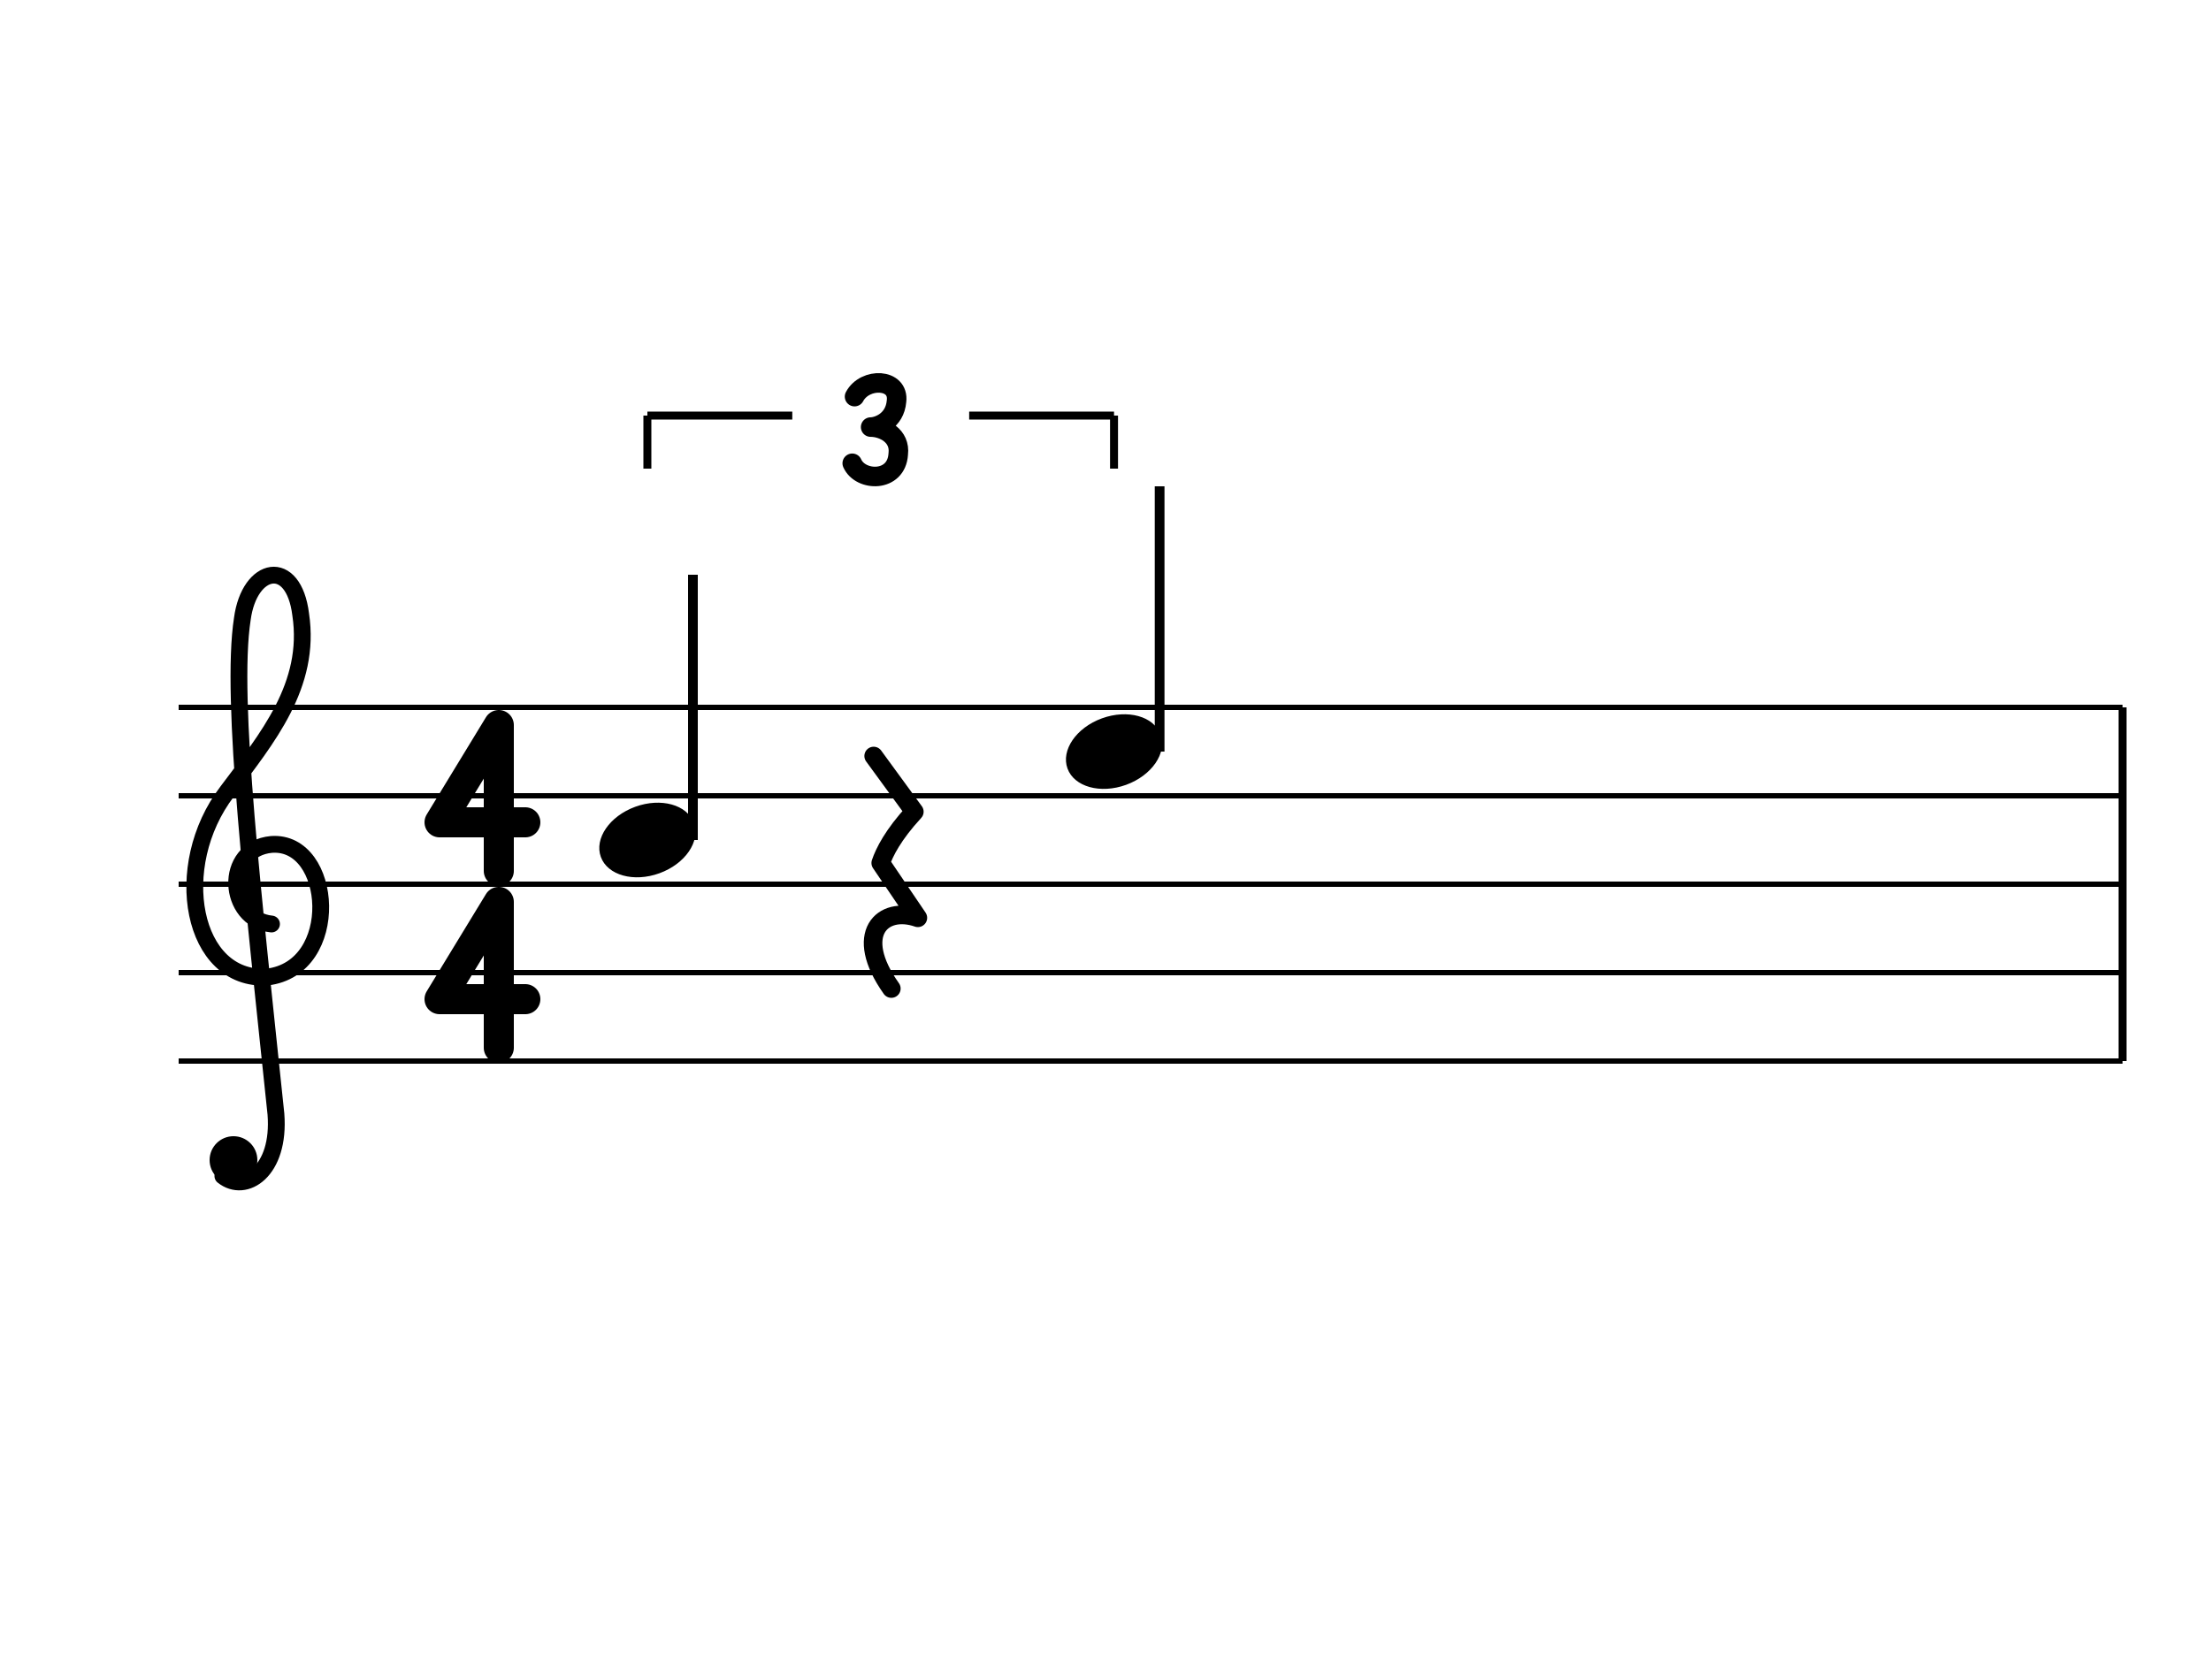
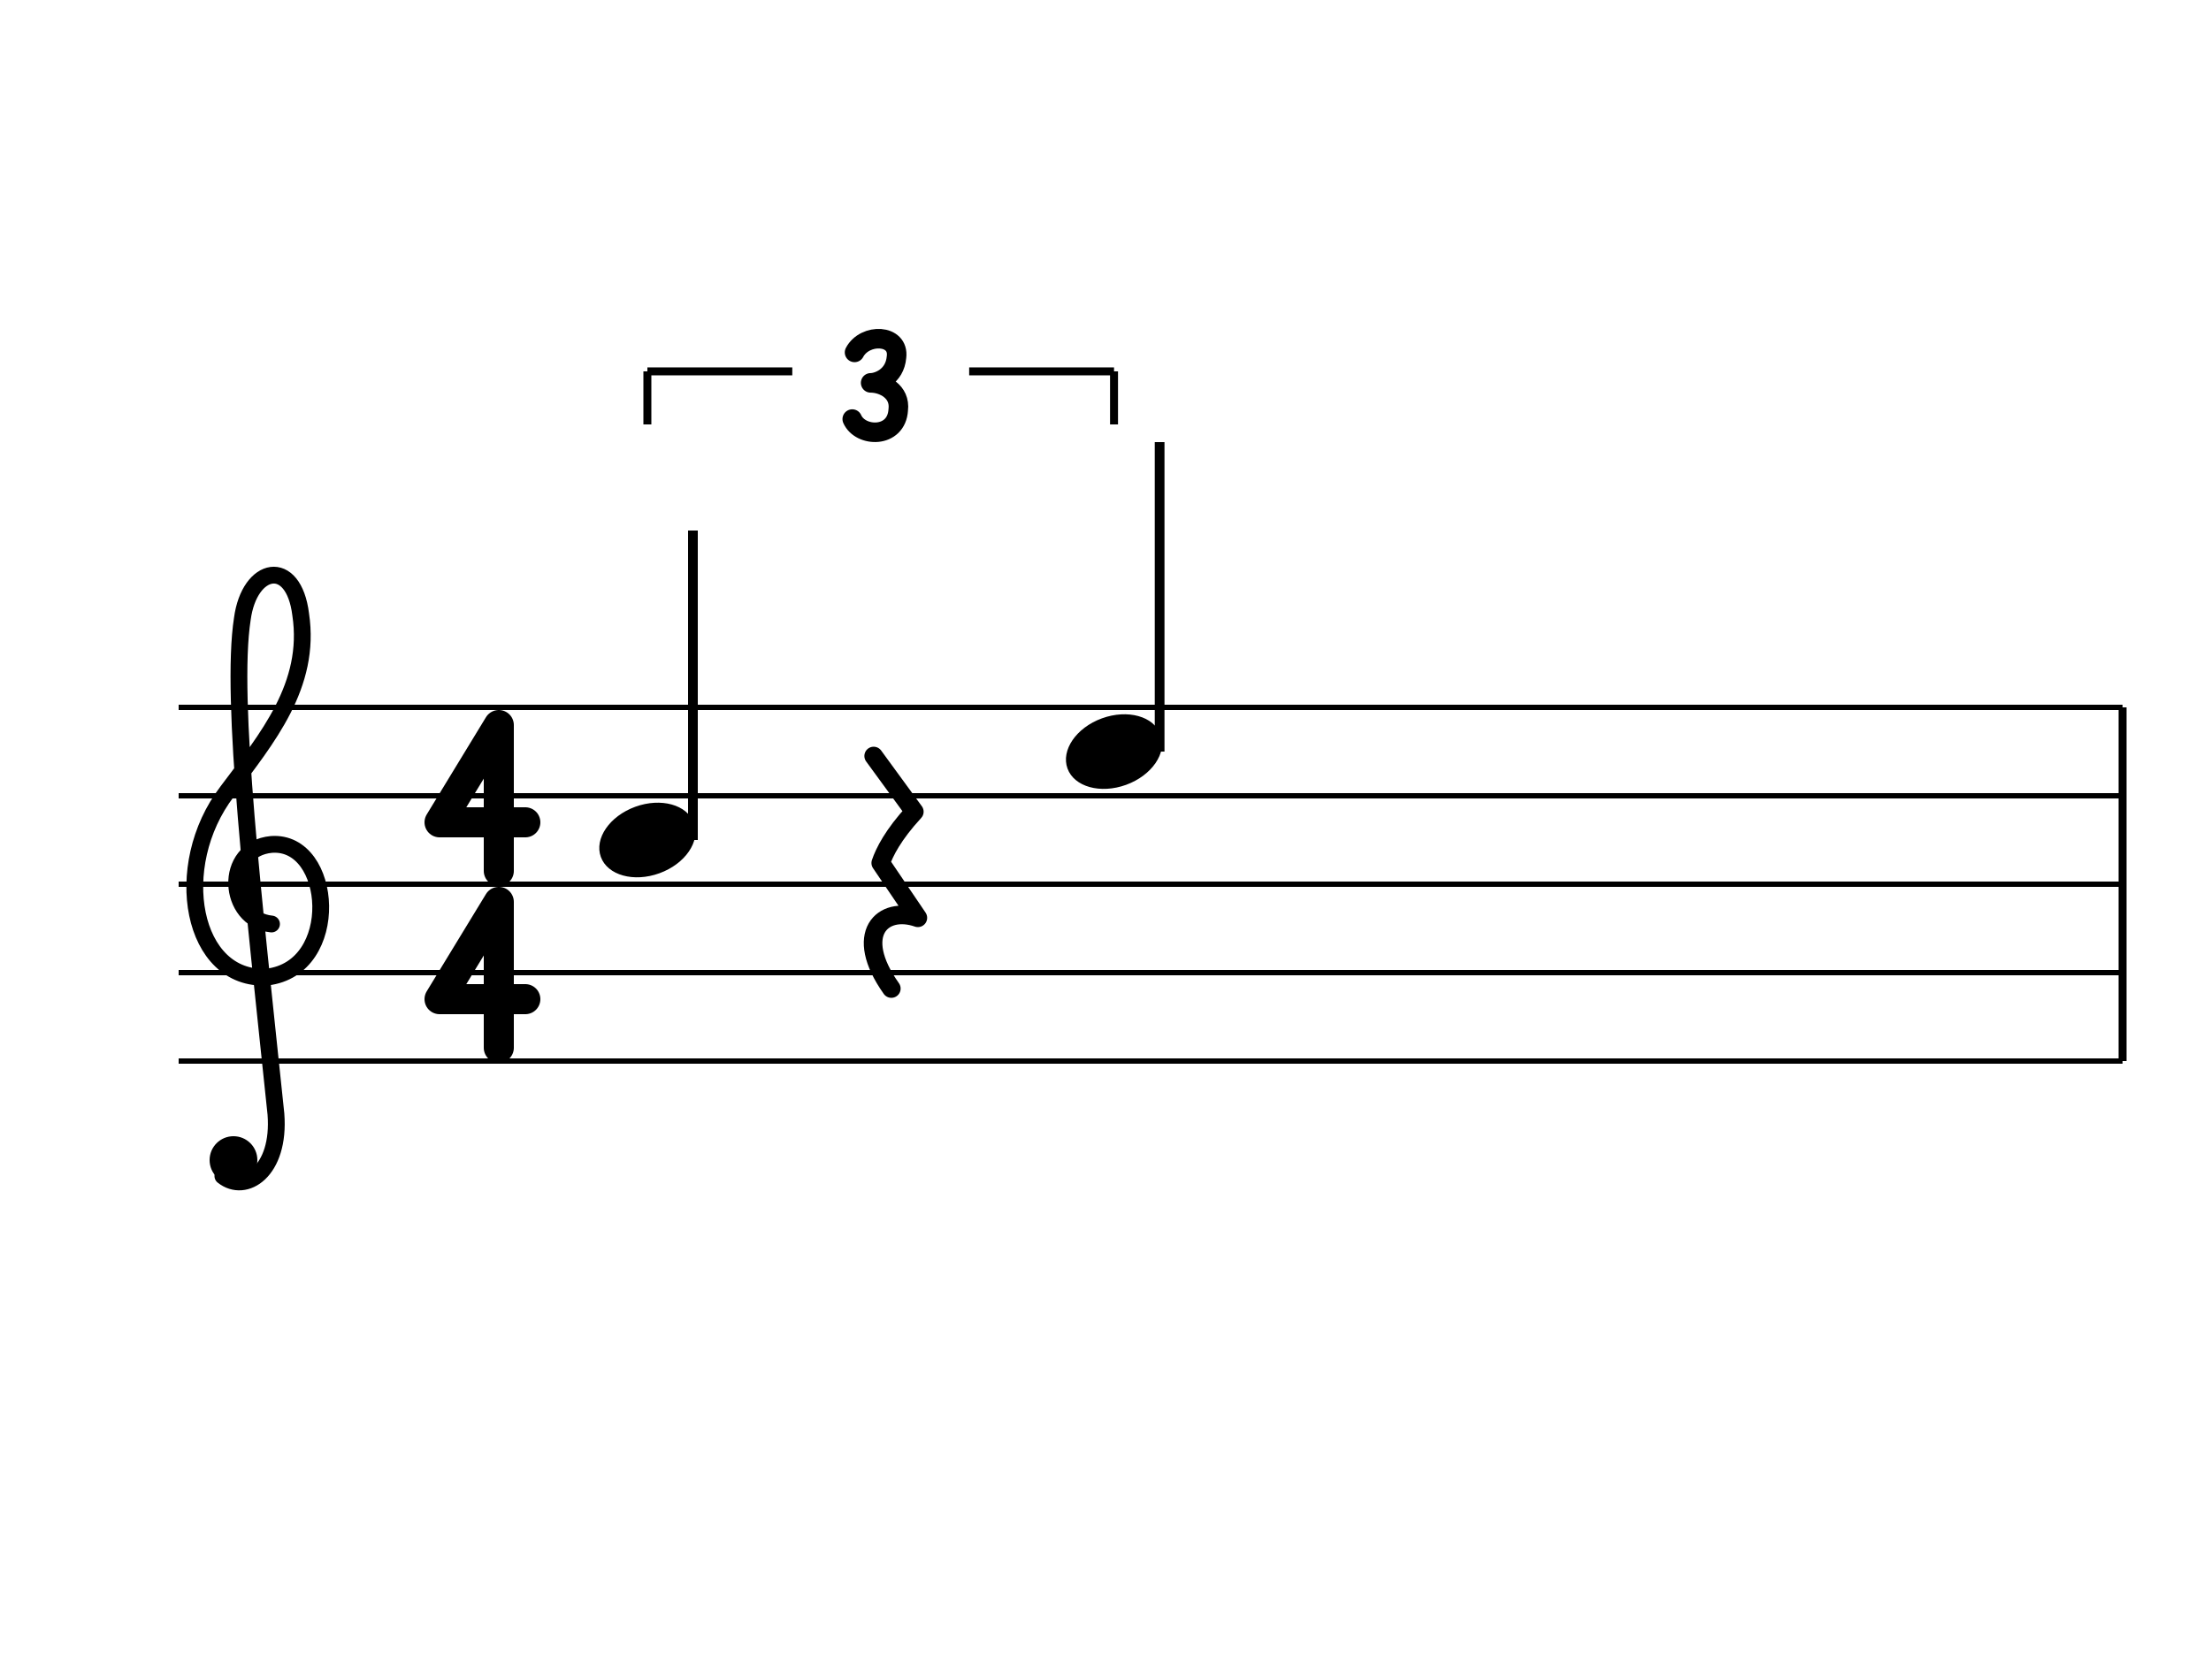
<svg xmlns="http://www.w3.org/2000/svg" width="500.00" height="380.00" viewBox="0 0 500.00 380.00" role="img">
  <g class="acorde-score">
    <g class="acorde-staff">
      <line class="acorde-staff-line" x1="40.40" y1="240.00" x2="480.00" y2="240.00" stroke="black" stroke-width="1.20" />
      <line class="acorde-staff-line" x1="40.40" y1="220.00" x2="480.00" y2="220.00" stroke="black" stroke-width="1.20" />
      <line class="acorde-staff-line" x1="40.40" y1="200.00" x2="480.00" y2="200.00" stroke="black" stroke-width="1.20" />
      <line class="acorde-staff-line" x1="40.40" y1="180.00" x2="480.00" y2="180.00" stroke="black" stroke-width="1.20" />
      <line class="acorde-staff-line" x1="40.40" y1="160.00" x2="480.00" y2="160.00" stroke="black" stroke-width="1.20" />
    </g>
    <g class="acorde-clef acorde-clef-treble">
      <path class="acorde-clef acorde-clef-treble" d="M 61.40,209.00 C 51.40,208.00 50.40,192.00 61.40,191.00 75.40,190.00 77.40,219.00 60.40,221.00 43.40,222.00 38.40,196.00 51.40,179.00 60.40,167.00 70.40,155.00 68.00,139.00 66.40,126.00 56.40,128.00 54.80,140.00 52.00,158.00 57.40,204.00 62.40,252.00 63.40,265.00 55.40,270.00 50.40,266.00" fill="none" stroke="black" stroke-width="3.80" stroke-linecap="round" stroke-linejoin="round" />
      <circle cx="52.80" cy="262.40" r="5.40" fill="black" />
    </g>
    <g class="acorde-time-sig">
      <path class="acorde-digit" d="M 112.80,197.00 L 112.80,164.00 99.40,186.00 118.80,186.00" fill="none" stroke="black" stroke-width="6.80" stroke-linecap="round" stroke-linejoin="round" />
      <path class="acorde-digit" d="M 112.80,237.00 L 112.80,204.00 99.40,226.00 118.80,226.00" fill="none" stroke="black" stroke-width="6.80" stroke-linecap="round" stroke-linejoin="round" />
    </g>
    <g class="acorde-measure">
      <g class="acorde-note">
        <ellipse class="acorde-notehead" cx="146.40" cy="190.00" rx="11.20" ry="8.00" transform="rotate(-20 146.40 190.00)" fill="black" />
-         <line class="acorde-stem" x1="156.70" y1="190.00" x2="156.70" y2="130.00" stroke="black" stroke-width="2.20" />
+         <line class="acorde-stem" x1="156.70" y1="190.00" x2="156.70" y2="120.00" stroke="black" stroke-width="2.20" />
      </g>
      <g class="acorde-rest">
        <path class="acorde-rest-quarter" d="M 197.57,171.00 L 206.77,183.60 C 201.97,188.80 199.97,192.80 199.17,195.20 L 207.57,207.60 C 199.57,204.80 192.77,211.20 201.57,223.60" fill="none" stroke="black" stroke-width="4.20" stroke-linecap="round" stroke-linejoin="round" />
      </g>
      <g class="acorde-note">
        <ellipse class="acorde-notehead" cx="251.93" cy="170.00" rx="11.20" ry="8.00" transform="rotate(-20 251.93 170.00)" fill="black" />
-         <line class="acorde-stem" x1="262.24" y1="170.00" x2="262.24" y2="110.00" stroke="black" stroke-width="2.20" />
+         <line class="acorde-stem" x1="262.24" y1="170.00" x2="262.24" y2="100.00" stroke="black" stroke-width="2.20" />
      </g>
-       <line class="acorde-tuplet-bracket" x1="146.40" y1="106.00" x2="146.40" y2="94.00" stroke="black" stroke-width="1.80" />
-       <line class="acorde-tuplet-bracket" x1="251.93" y1="106.00" x2="251.93" y2="94.00" stroke="black" stroke-width="1.80" />
-       <line class="acorde-tuplet-bracket" x1="146.40" y1="94.00" x2="179.17" y2="94.00" stroke="black" stroke-width="1.80" />
-       <line class="acorde-tuplet-bracket" x1="219.17" y1="94.00" x2="251.93" y2="94.00" stroke="black" stroke-width="1.80" />
+       <line class="acorde-tuplet-bracket" x1="146.40" y1="96.00" x2="146.40" y2="84.00" stroke="black" stroke-width="1.80" />
+       <line class="acorde-tuplet-bracket" x1="251.93" y1="96.00" x2="251.93" y2="84.00" stroke="black" stroke-width="1.80" />
+       <line class="acorde-tuplet-bracket" x1="146.40" y1="84.00" x2="179.17" y2="84.00" stroke="black" stroke-width="1.80" />
+       <line class="acorde-tuplet-bracket" x1="219.17" y1="84.00" x2="251.93" y2="84.00" stroke="black" stroke-width="1.80" />
      <g class="acorde-tuplet-number">
-         <path class="acorde-digit" d="M 193.25,89.71 C 195.59,85.29 203.39,85.55 202.74,90.75 202.35,95.30 198.45,96.60 196.89,96.60 199.75,96.60 203.65,98.55 203.13,102.71 202.74,109.21 194.55,108.95 192.73,104.79" fill="none" stroke="black" stroke-width="4.42" stroke-linecap="round" stroke-linejoin="round" />
+         <path class="acorde-digit" d="M 193.25,79.71 C 195.59,75.29 203.39,75.55 202.74,80.75 202.35,85.30 198.45,86.60 196.89,86.60 199.75,86.60 203.65,88.55 203.13,92.71 202.74,99.21 194.55,98.95 192.73,94.79" fill="none" stroke="black" stroke-width="4.42" stroke-linecap="round" stroke-linejoin="round" />
      </g>
    </g>
    <line class="acorde-barline" x1="480.00" y1="160.00" x2="480.00" y2="240.00" stroke="black" stroke-width="1.80" />
  </g>
</svg>
